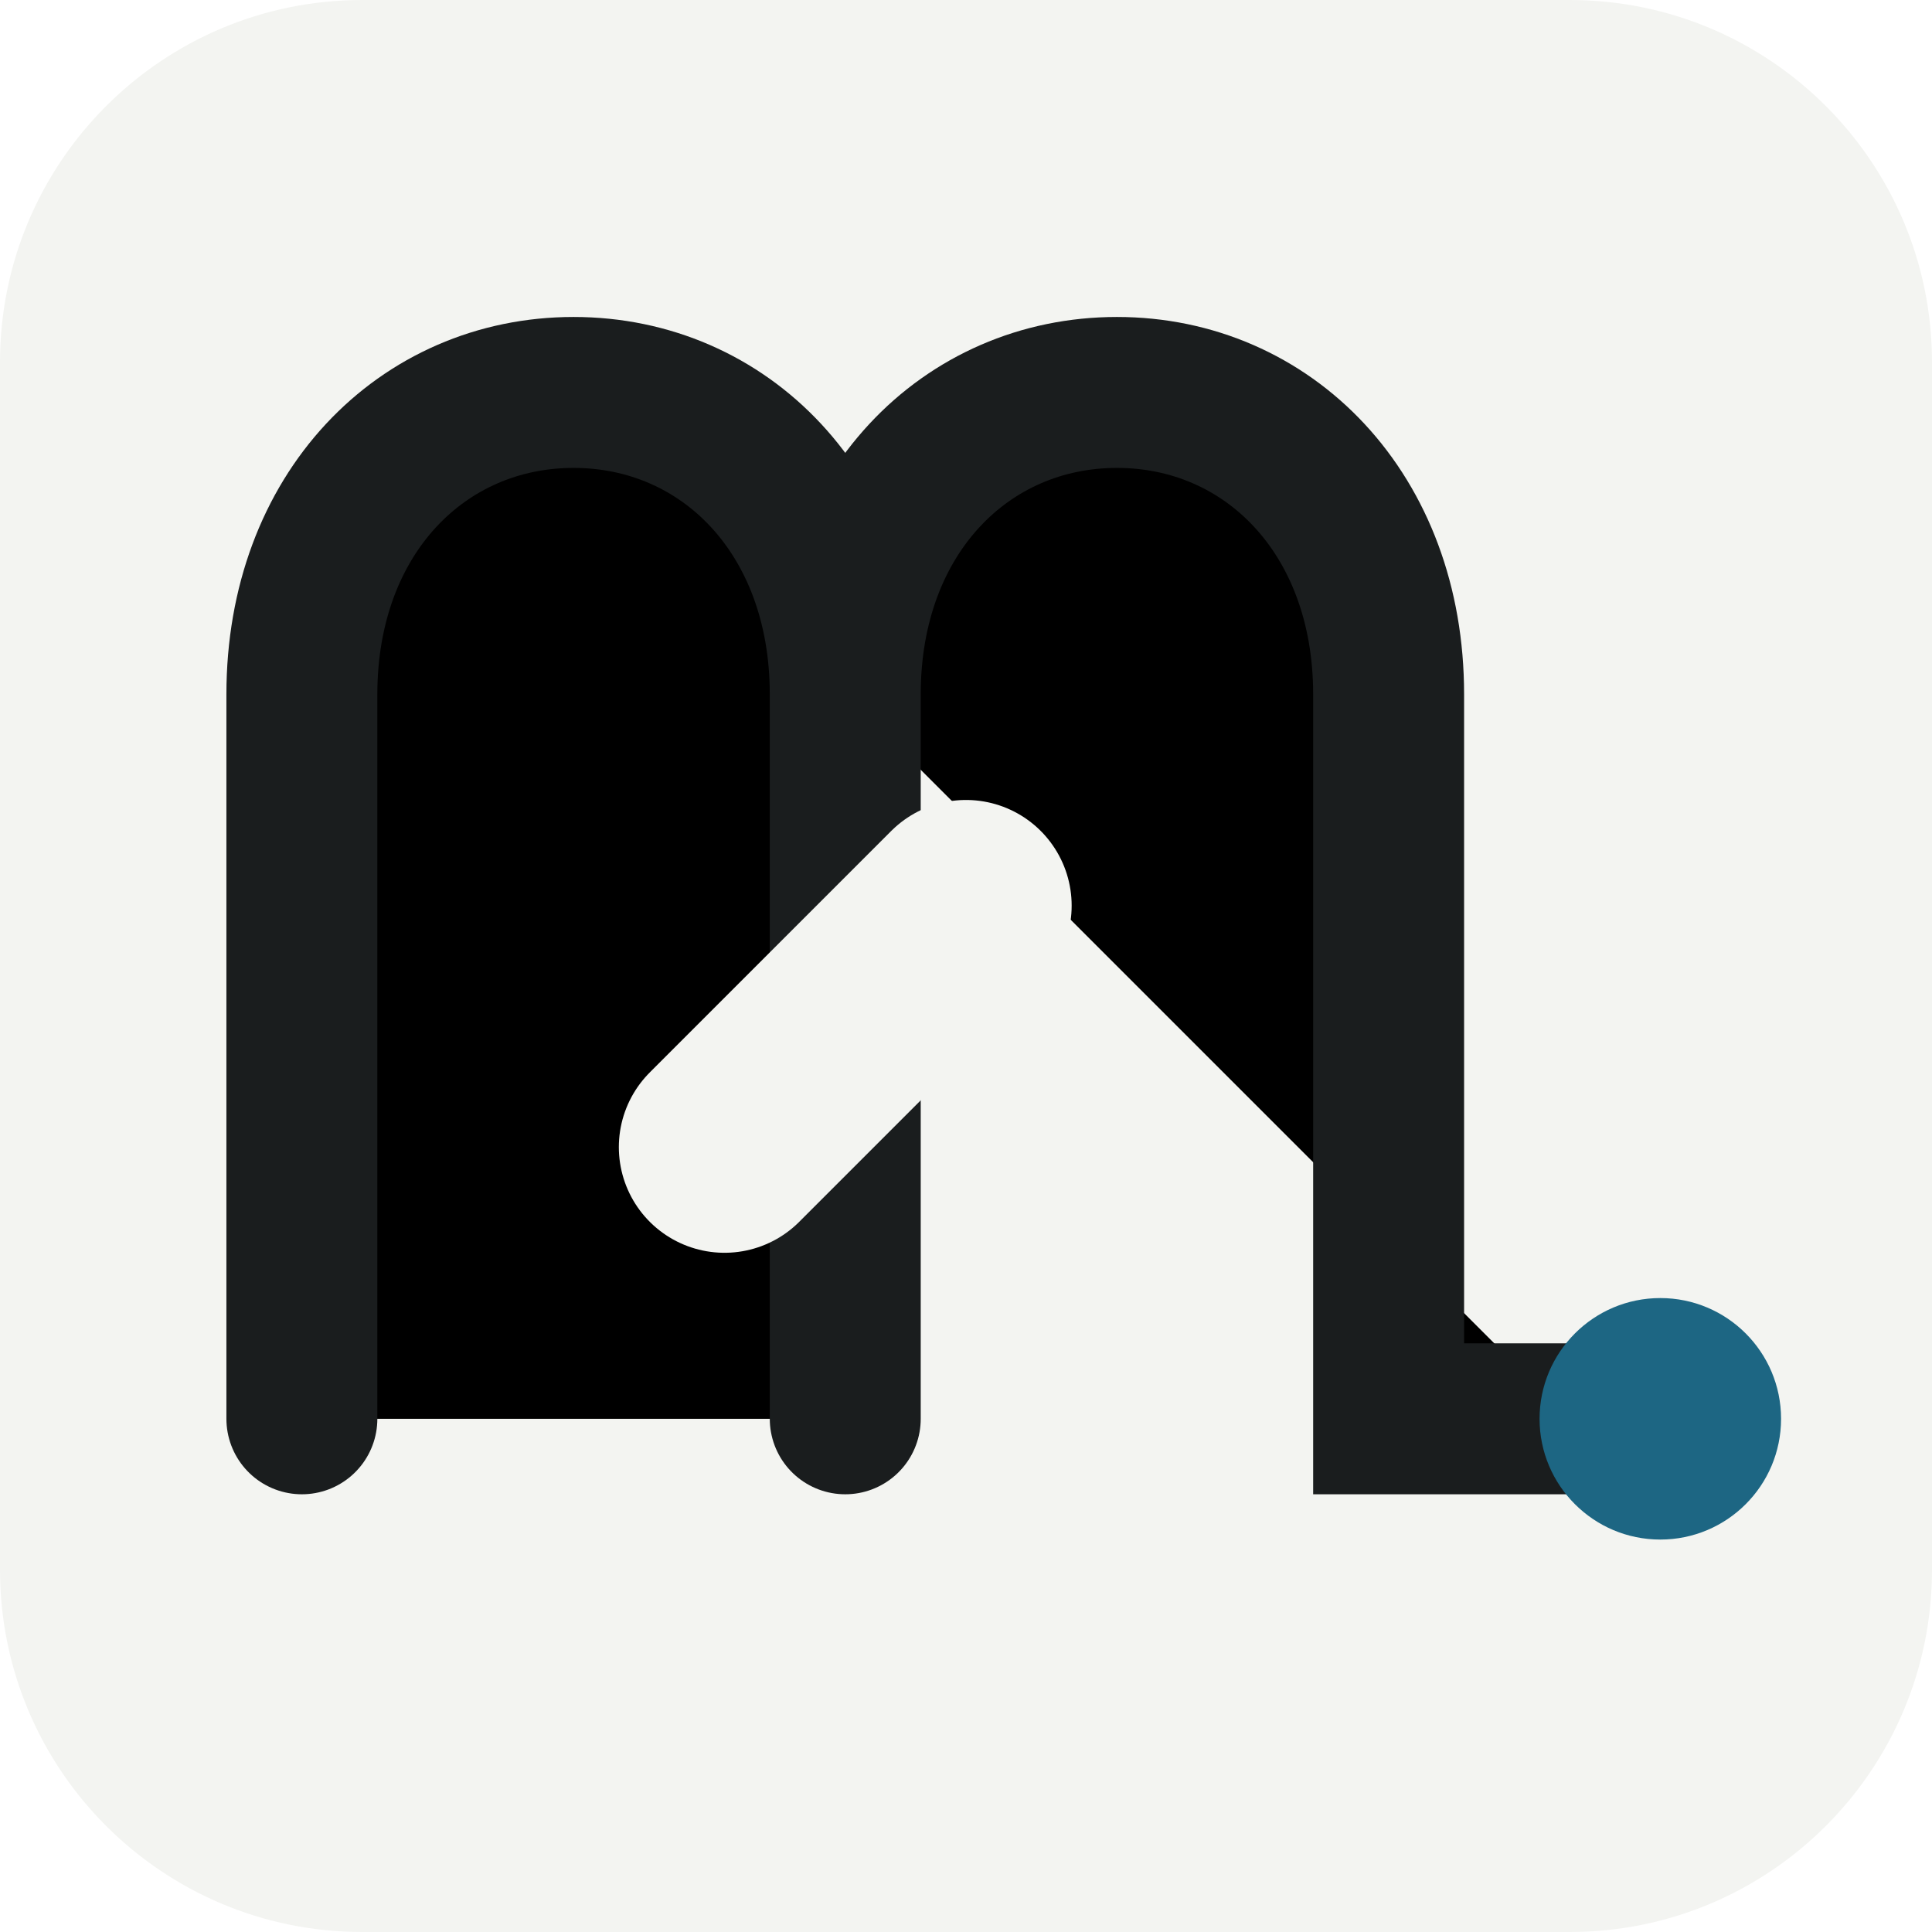
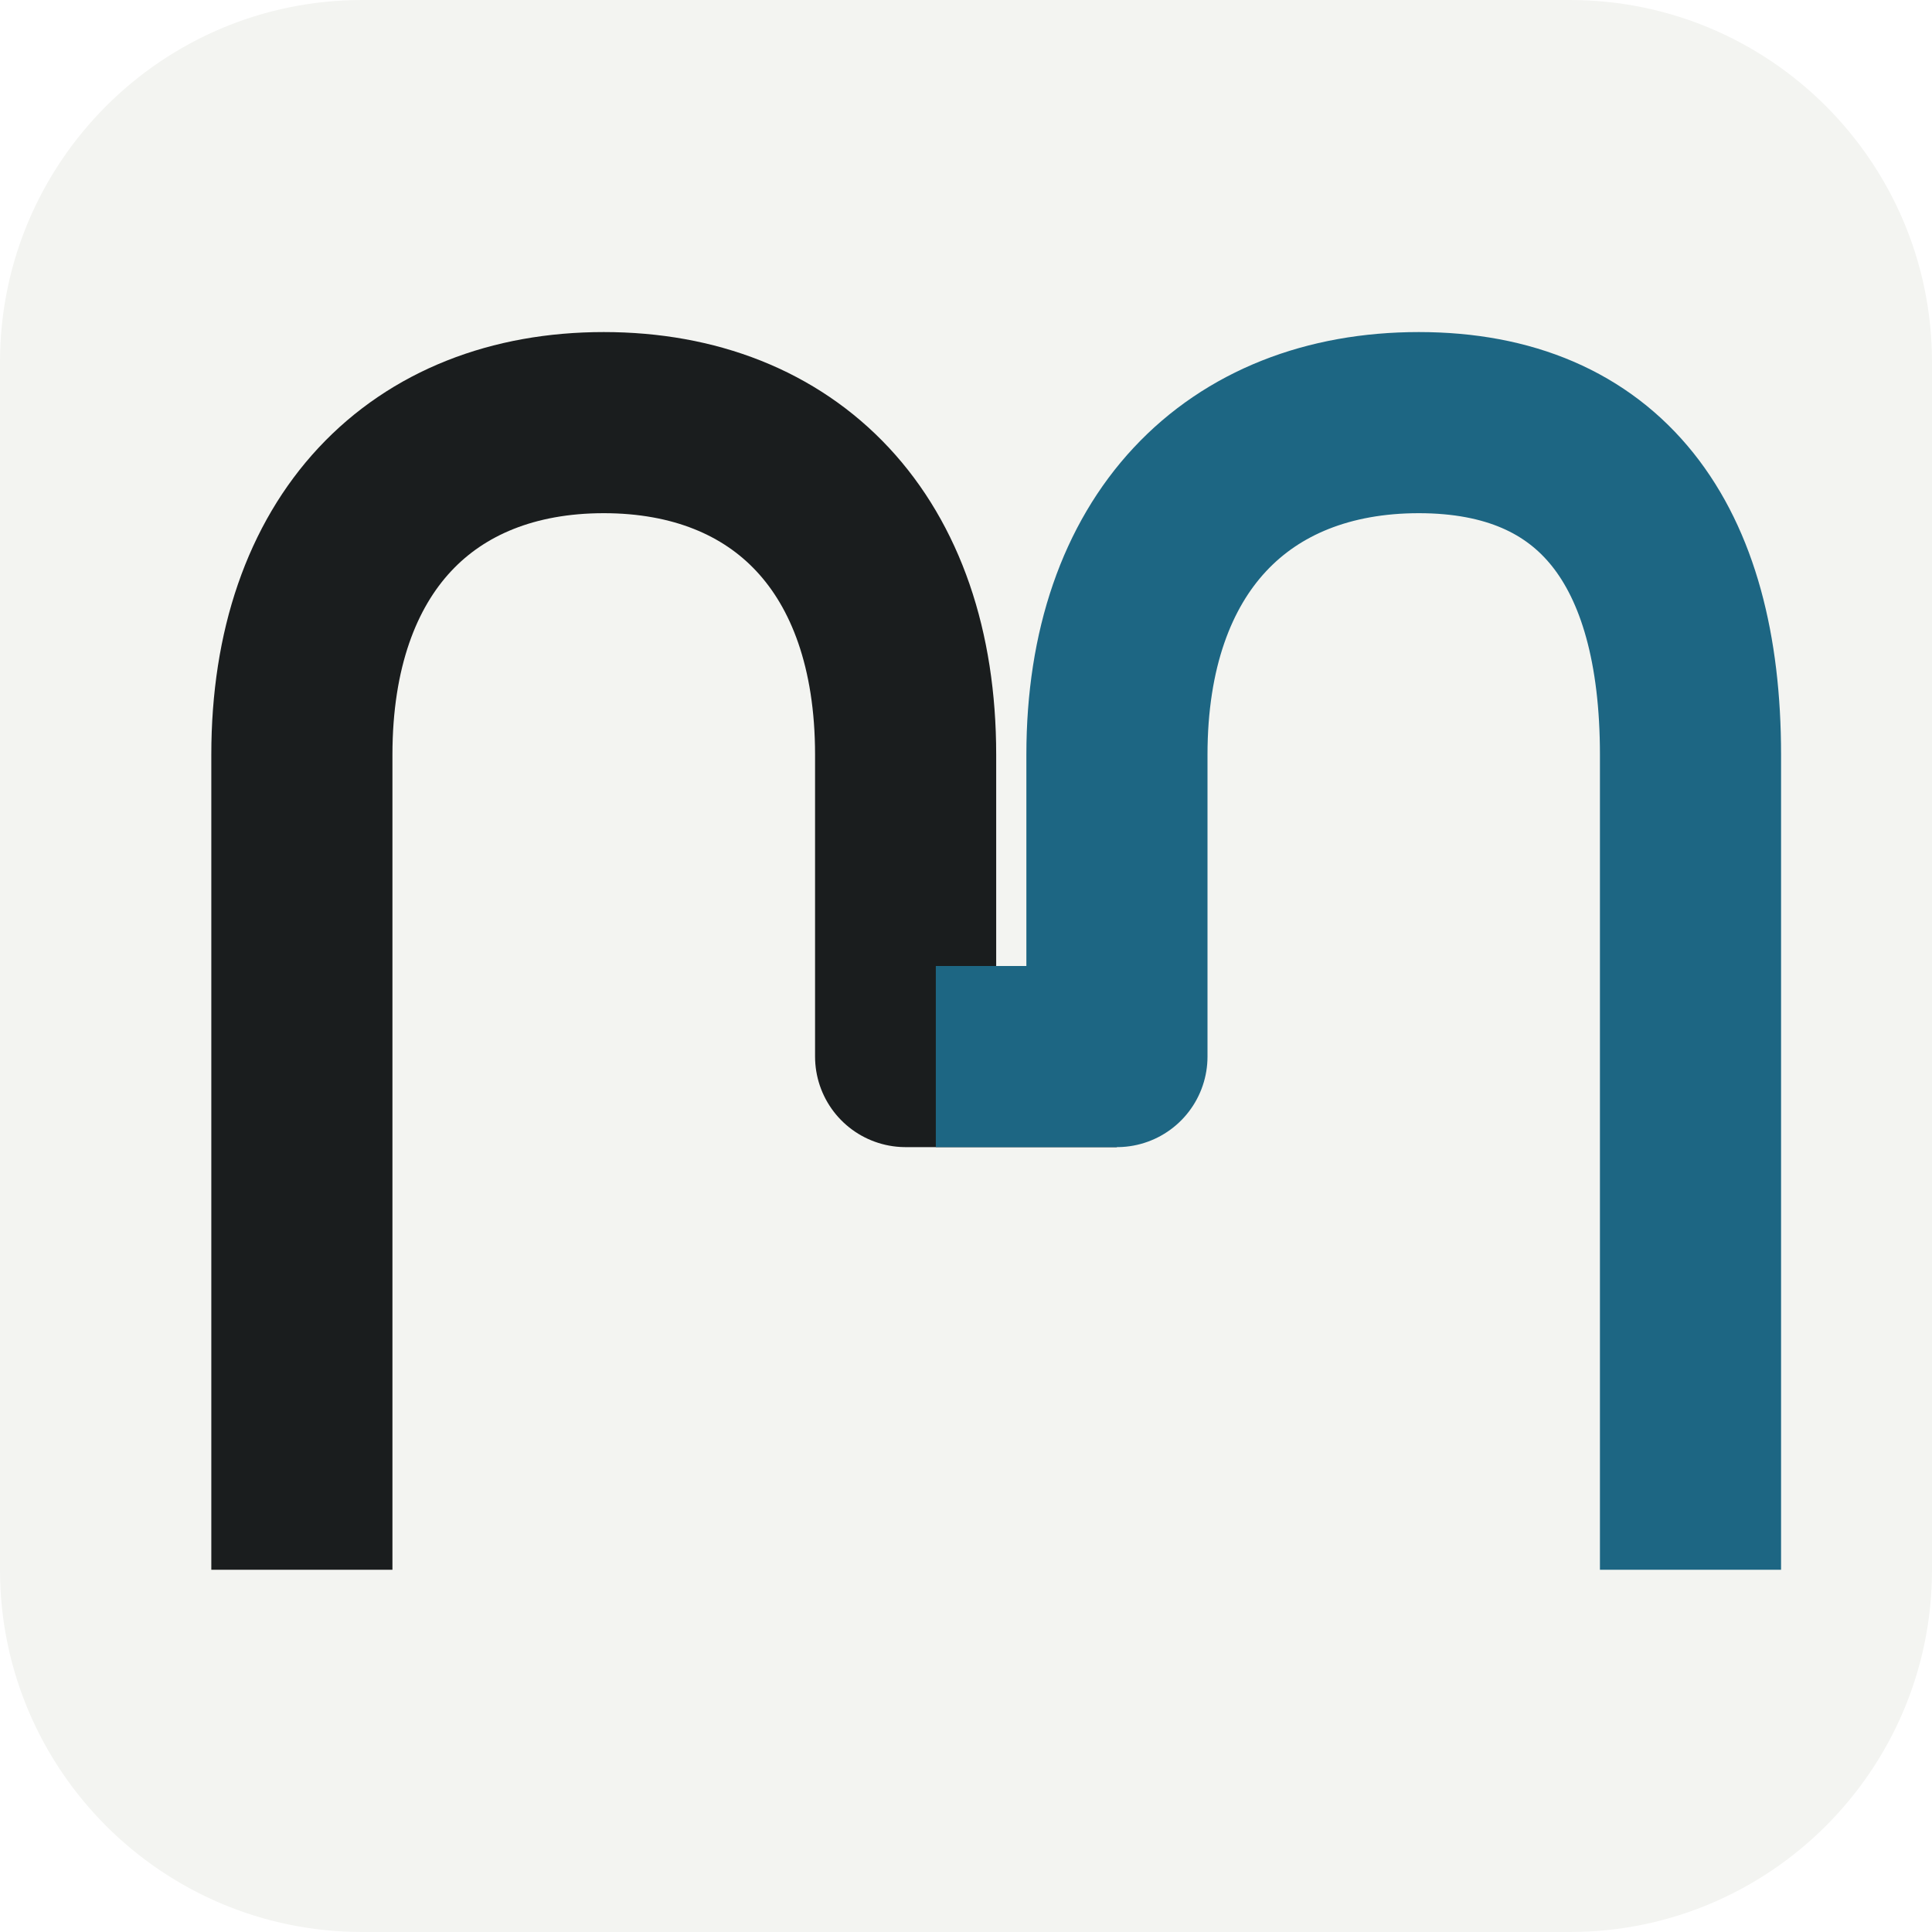
<svg xmlns="http://www.w3.org/2000/svg" viewBox="0 0 64 64">
  <rect width="64" height="64" rx="12" fill="#f3f4f1" />
-   <path d="M10 47V23c0-6 4-10 9-10s9 4 9 10v24M28 23c0-6 4-10 9-10s9 4 9 10v24h6" stroke="#1a1d1e" stroke-width="5" stroke-linecap="round" />
-   <path d="m24 38 8-8" stroke="#f3f4f1" stroke-width="7" stroke-linecap="round" />
-   <circle cx="55" cy="47" r="4" fill="#1d6683" />
+   <path d="M10 49V25c0-7 4-11 10-11s10 4 10 11v10h4" fill="none" stroke="#1a1d1e" stroke-width="6" stroke-linecap="square" stroke-linejoin="round" />
+   <path d="M34 35h3V25c0-7 4-11 10-11s9 4 9 11v24" fill="none" stroke="#1d6683" stroke-width="6" stroke-linecap="square" stroke-linejoin="round" />
</svg>
